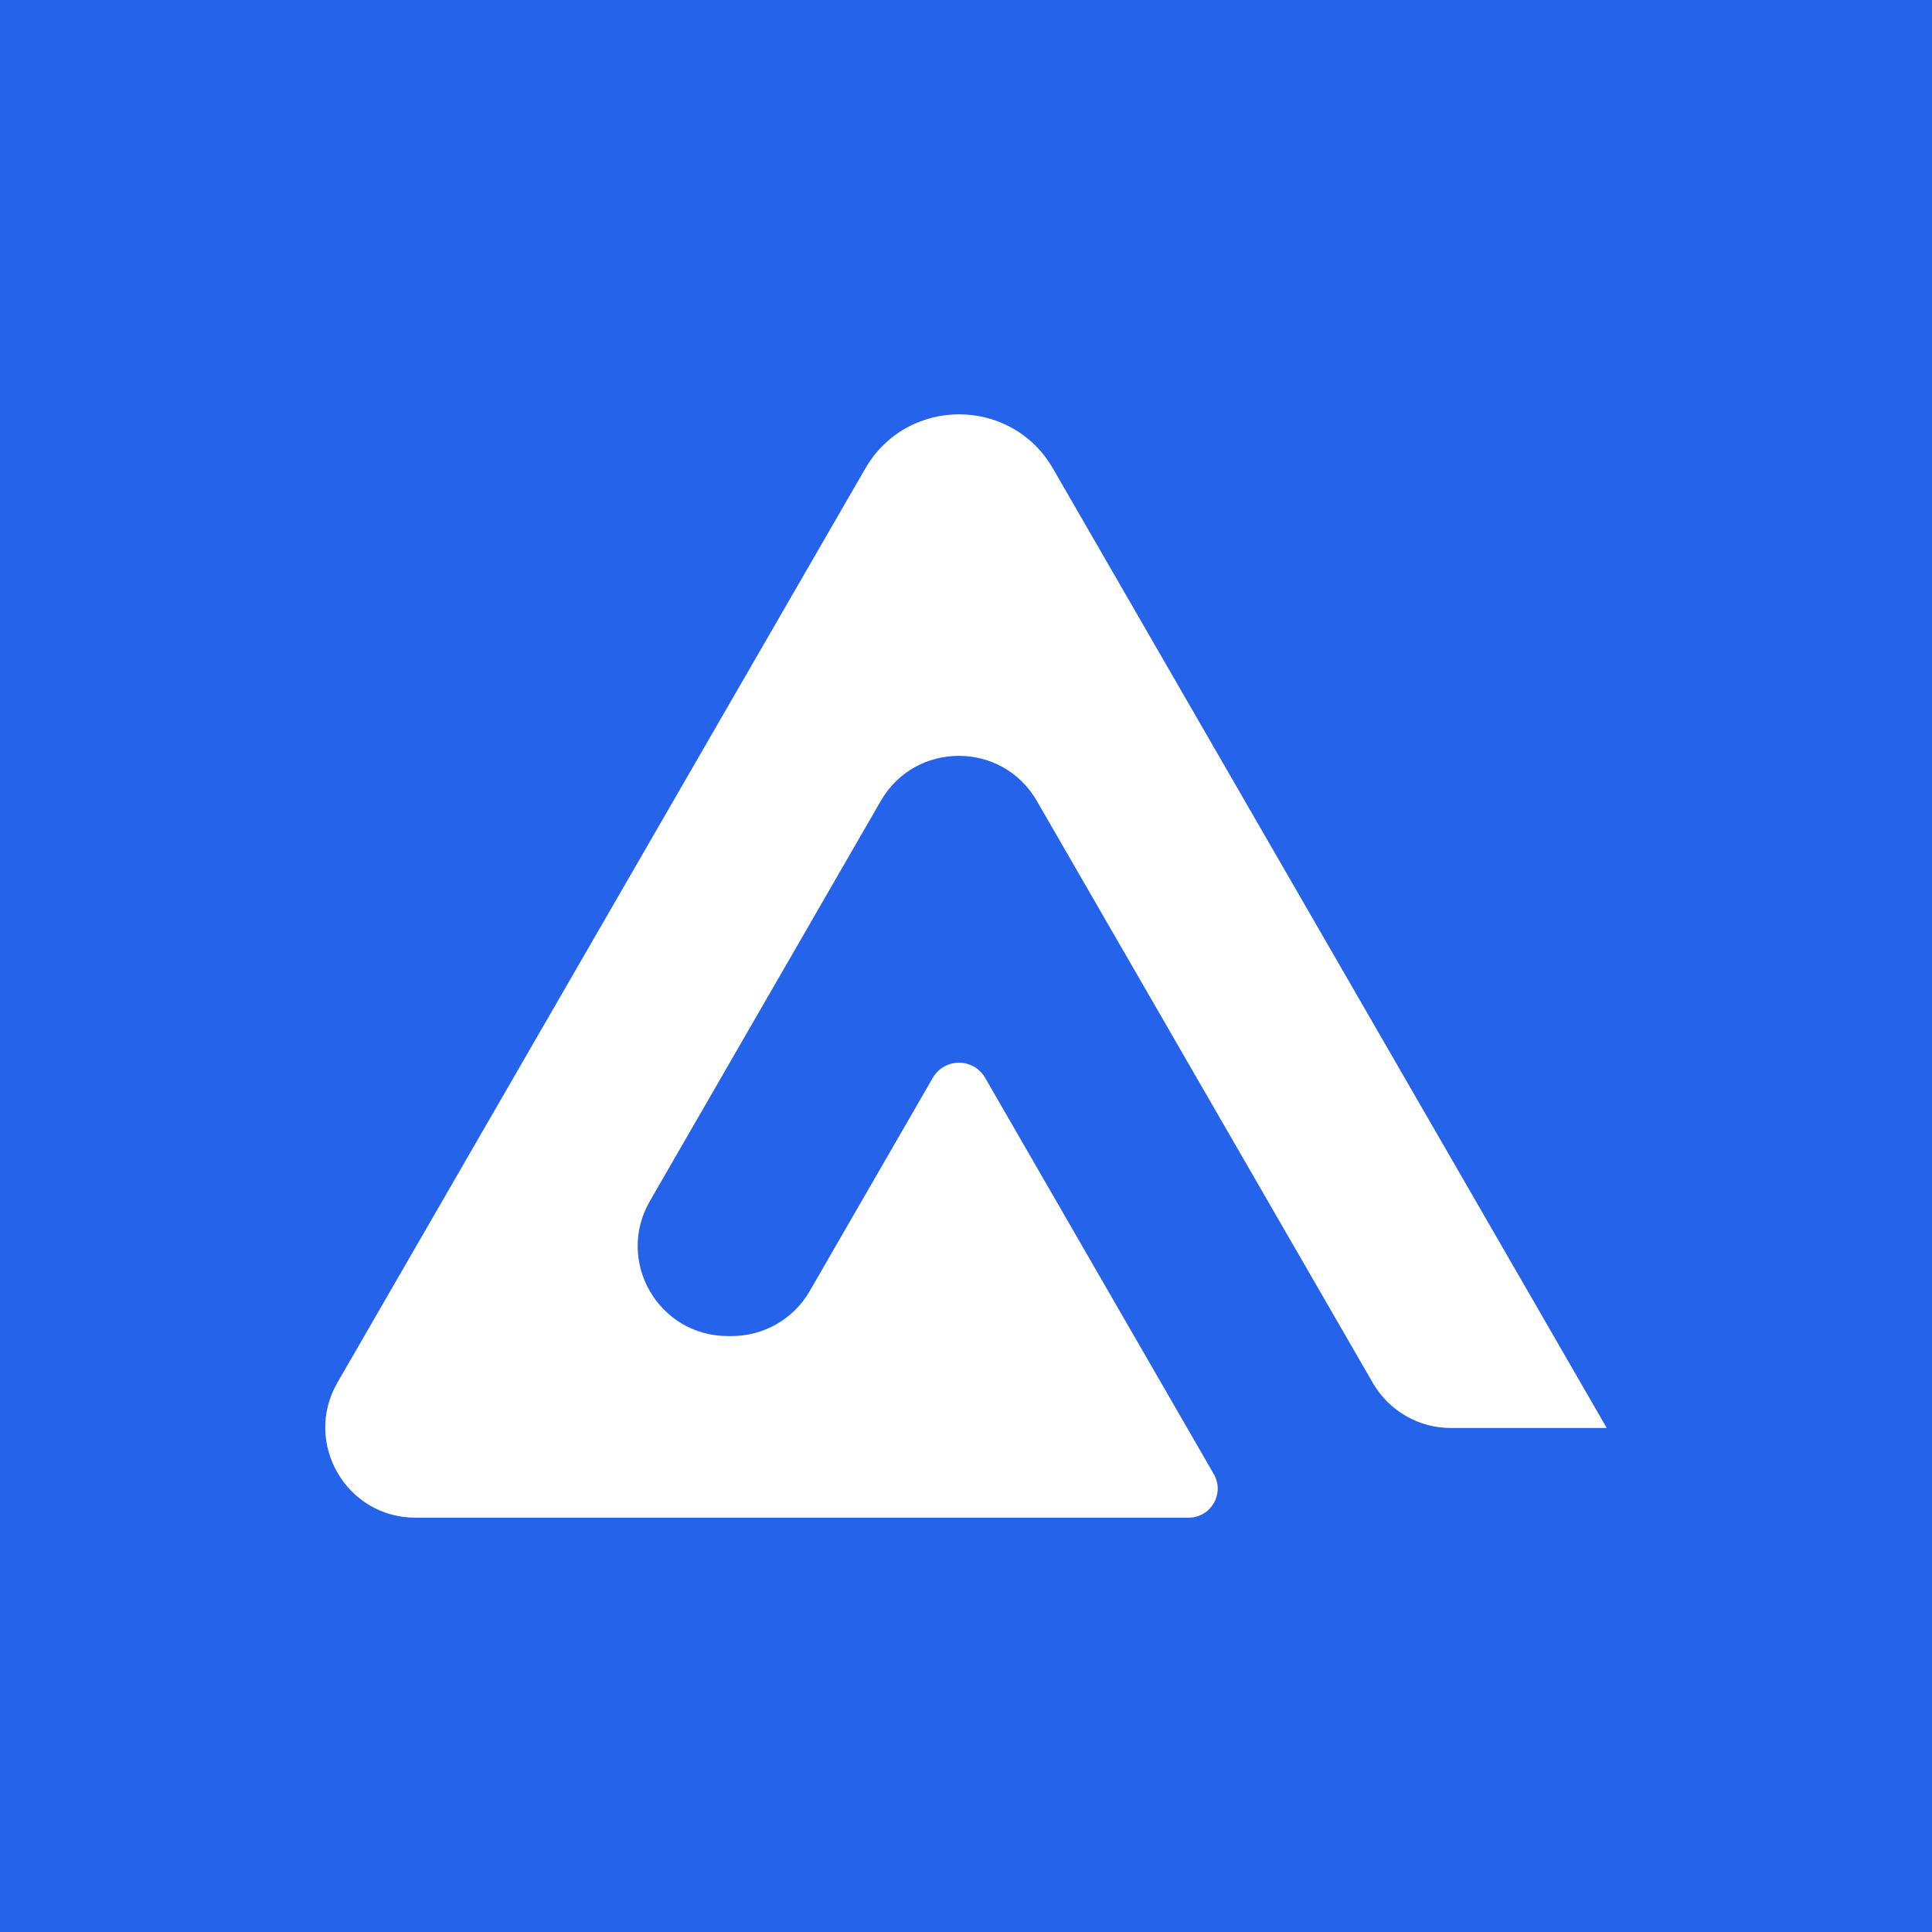
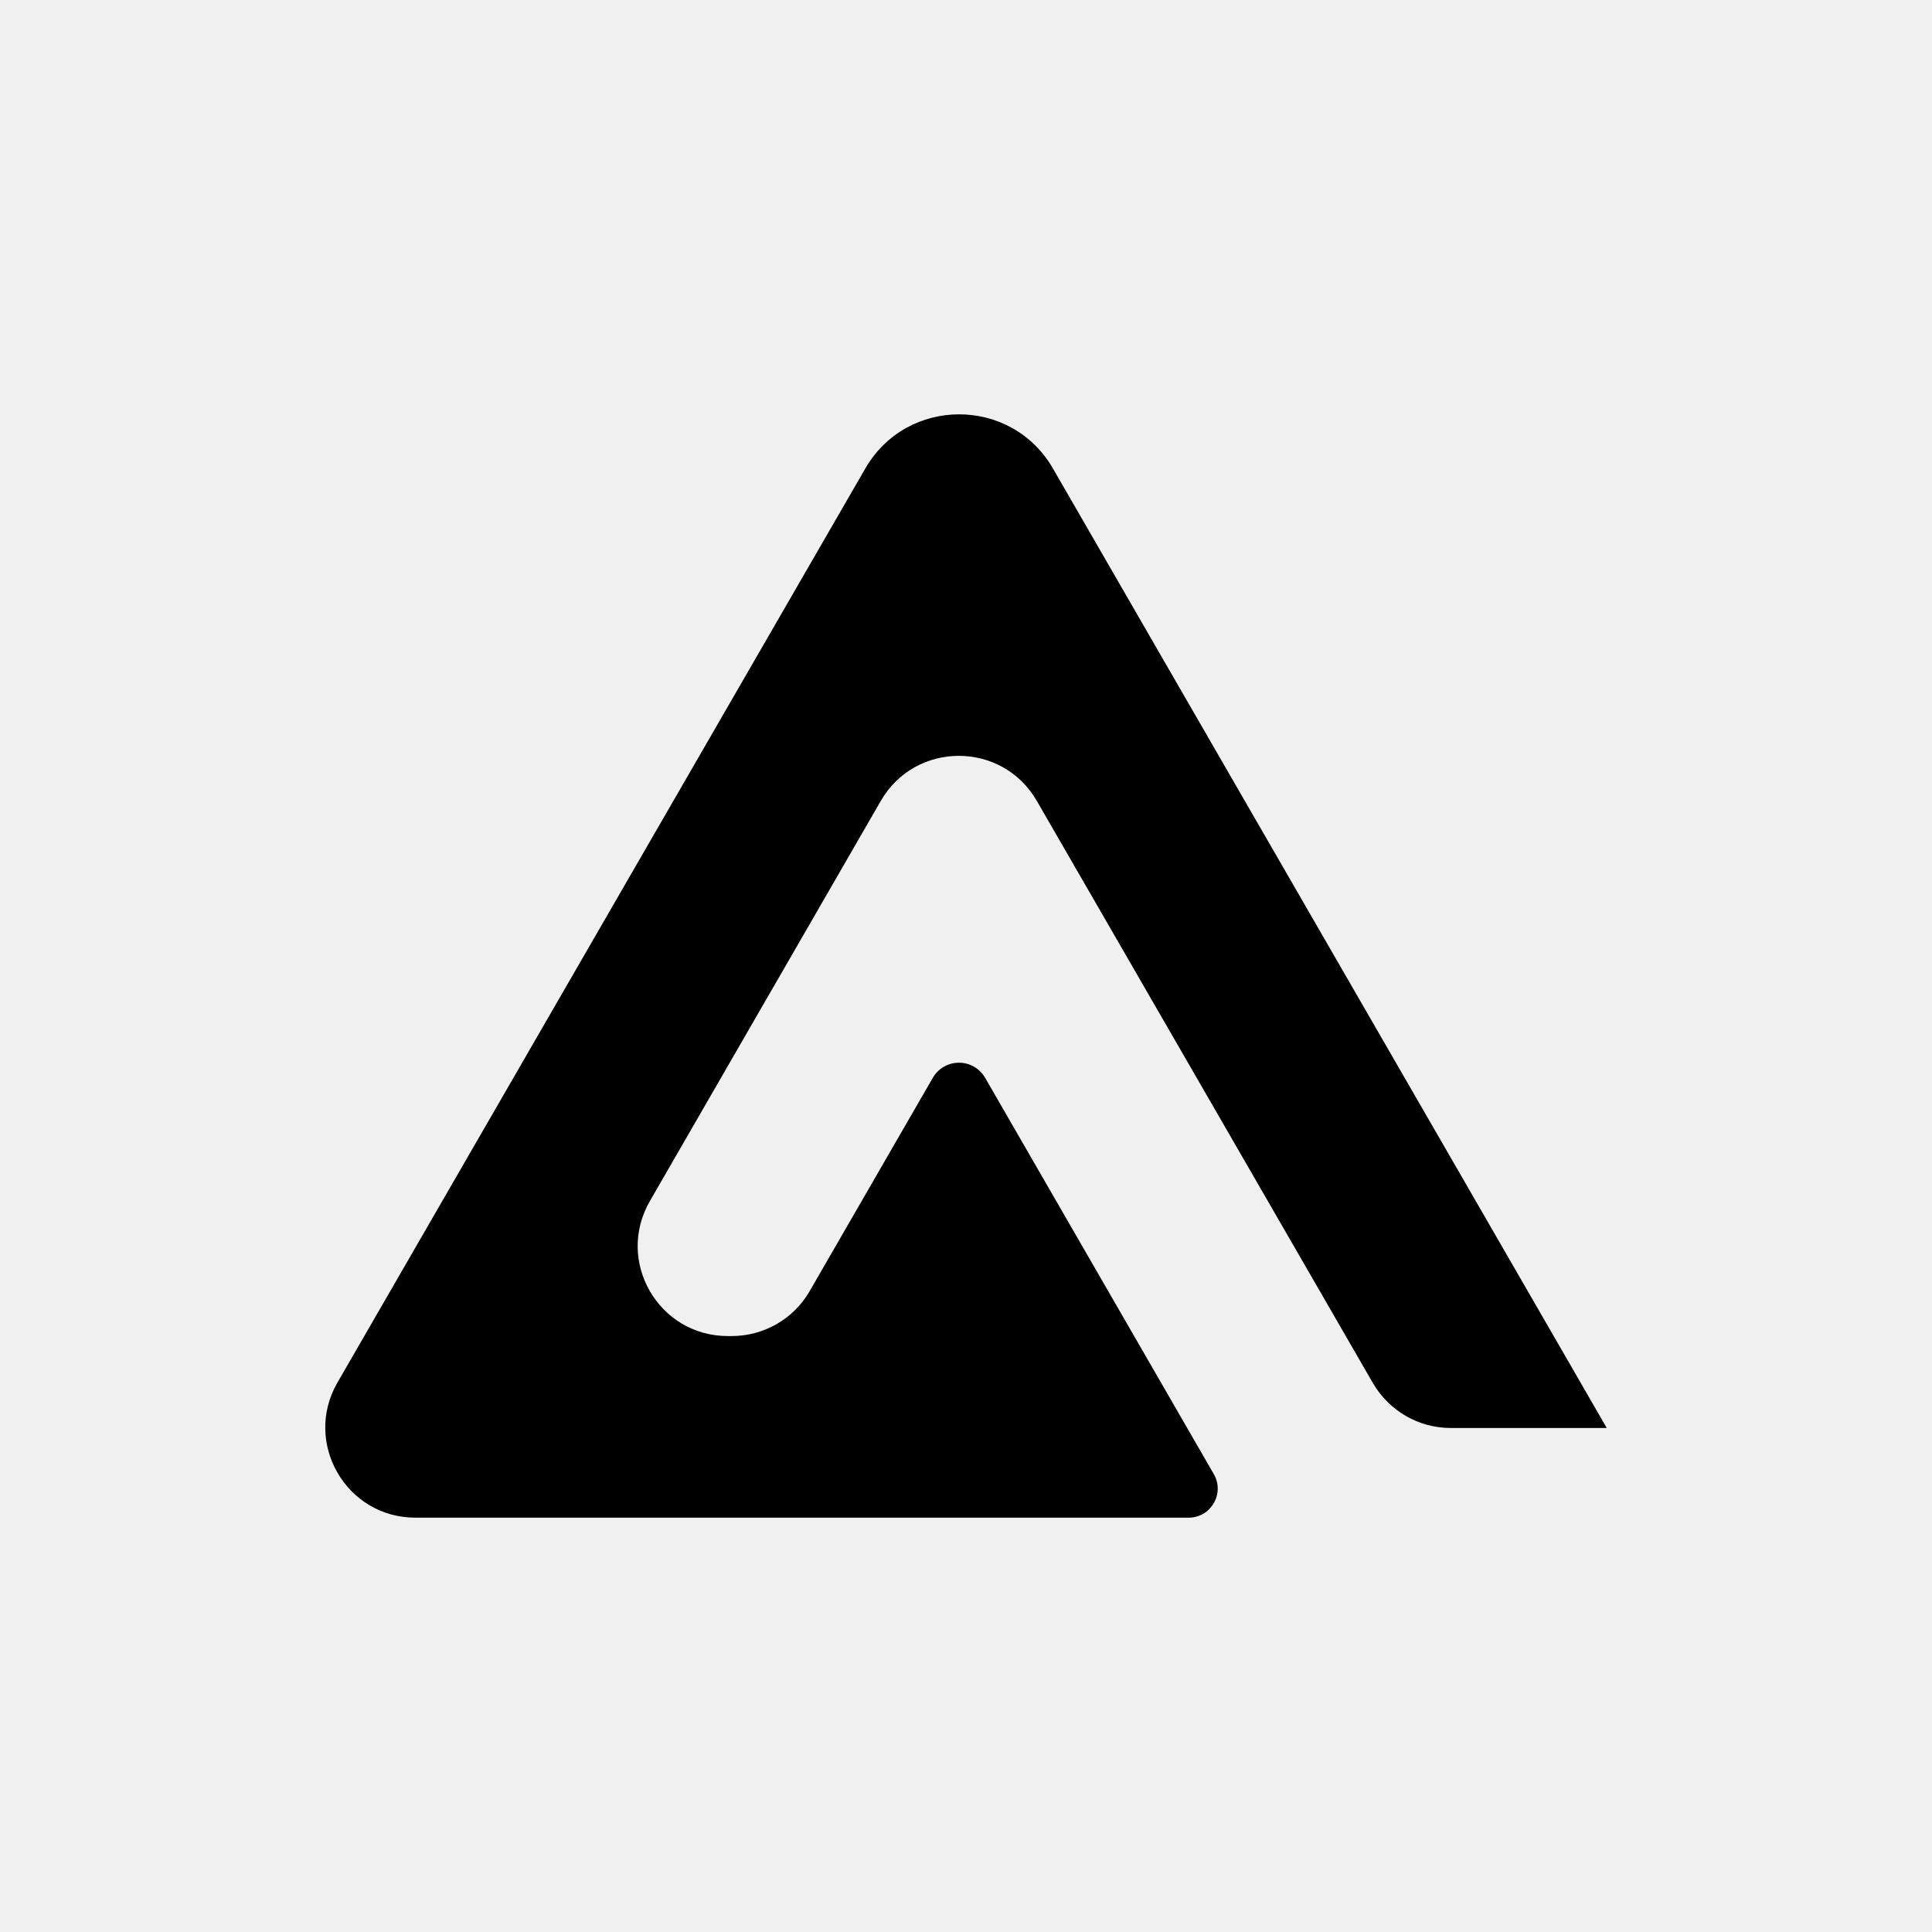
<svg xmlns="http://www.w3.org/2000/svg" viewBox="0 0 1200 1200" version="1.1" xml:space="preserve">
-   <rect fill="#2563EB" width="1200" height="1200" />
-   <path fill="#FFFFFF" d="m454.382,829.85l-2.3,0c-43.1,0 -70,-46.5 -48.4,-83.9l143.4,-248.5c21.5,-37.3 75.4,-37.3 96.9,0l208.7,361.5c10.1,17.4 28.5,28 48.4,28l96.9,0l-344,-596c-25.9,-44.8 -90.6,-44.8 -116.5,0l-327.9,567.8c-21.5,37.3 5.4,83.9 48.4,83.9l480.3,0c13.9,0 22.6,-15.1 15.6,-27.1l-142,-246.1c-7.3,-12.5 -25.2,-12.5 -32.5,0l-76.6,132.7c-10,17.2 -28.4,27.7 -48.4,27.7z" />
+   <path fill="currentColor" d="m454.382,829.85l-2.3,0c-43.1,0 -70,-46.5 -48.4,-83.9l143.4,-248.5c21.5,-37.3 75.4,-37.3 96.9,0l208.7,361.5c10.1,17.4 28.5,28 48.4,28l96.9,0l-344,-596c-25.9,-44.8 -90.6,-44.8 -116.5,0l-327.9,567.8c-21.5,37.3 5.4,83.9 48.4,83.9l480.3,0c13.9,0 22.6,-15.1 15.6,-27.1l-142,-246.1c-7.3,-12.5 -25.2,-12.5 -32.5,0l-76.6,132.7c-10,17.2 -28.4,27.7 -48.4,27.7z" />
</svg>
